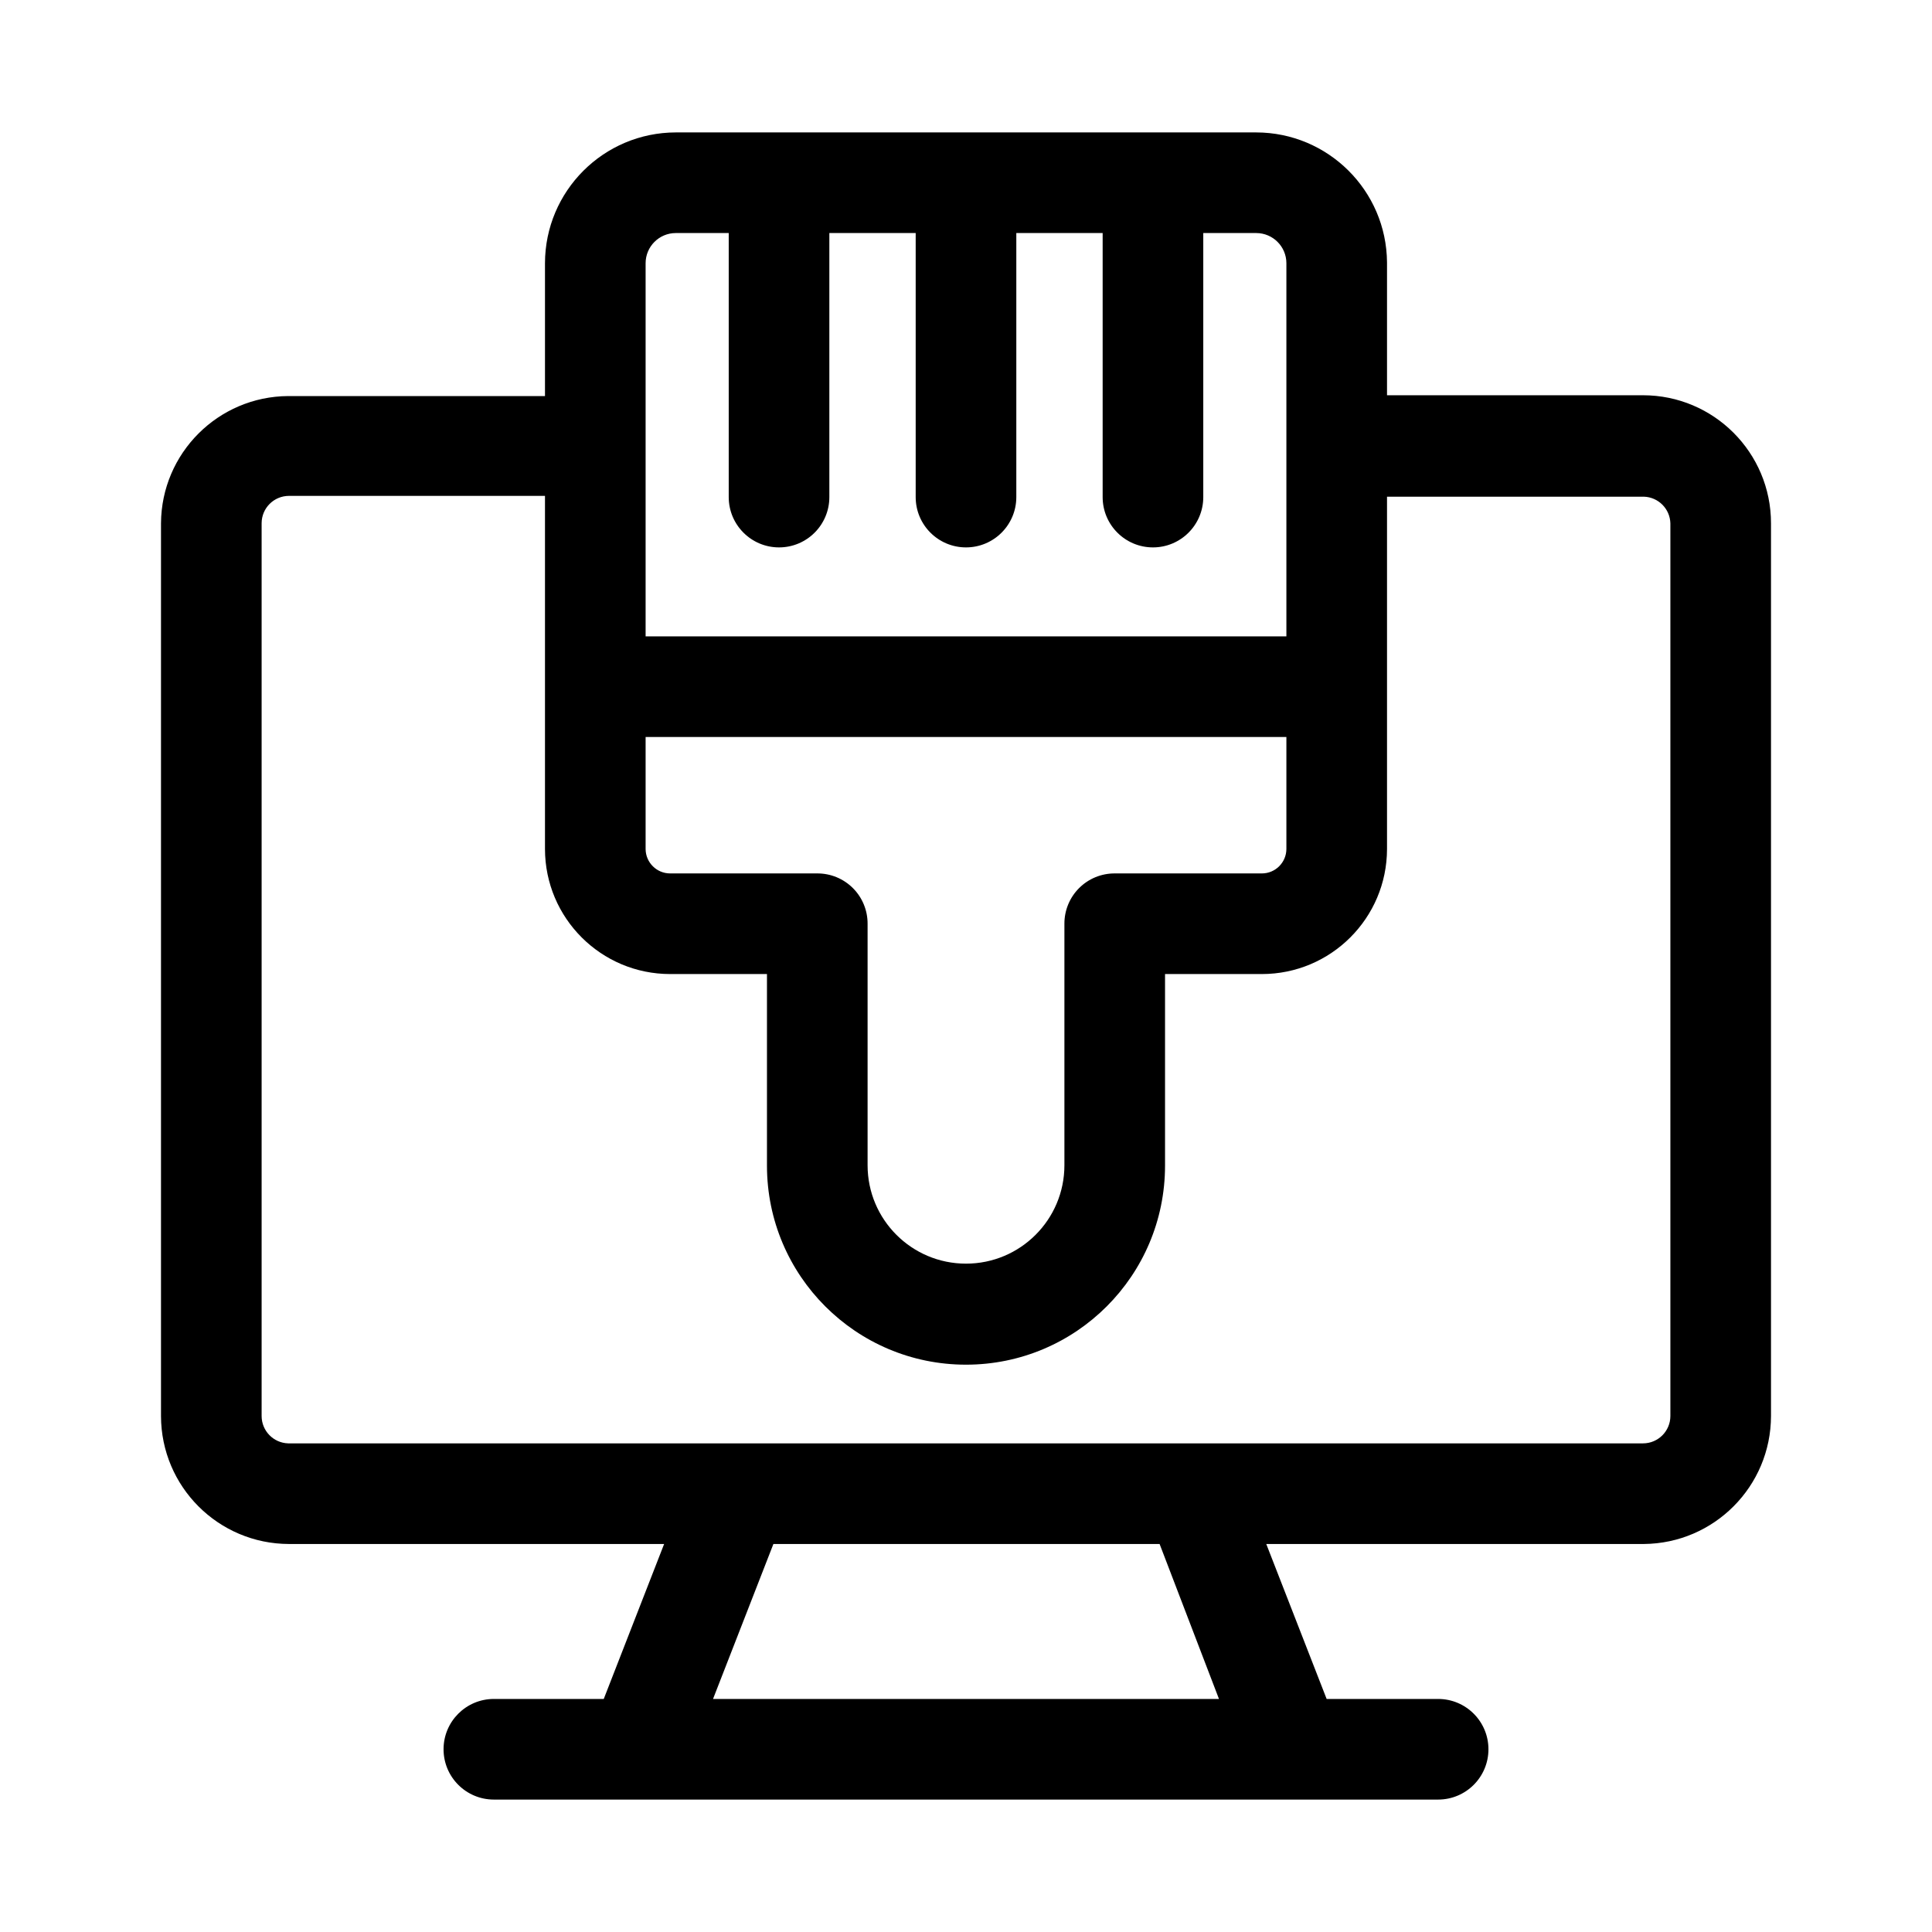
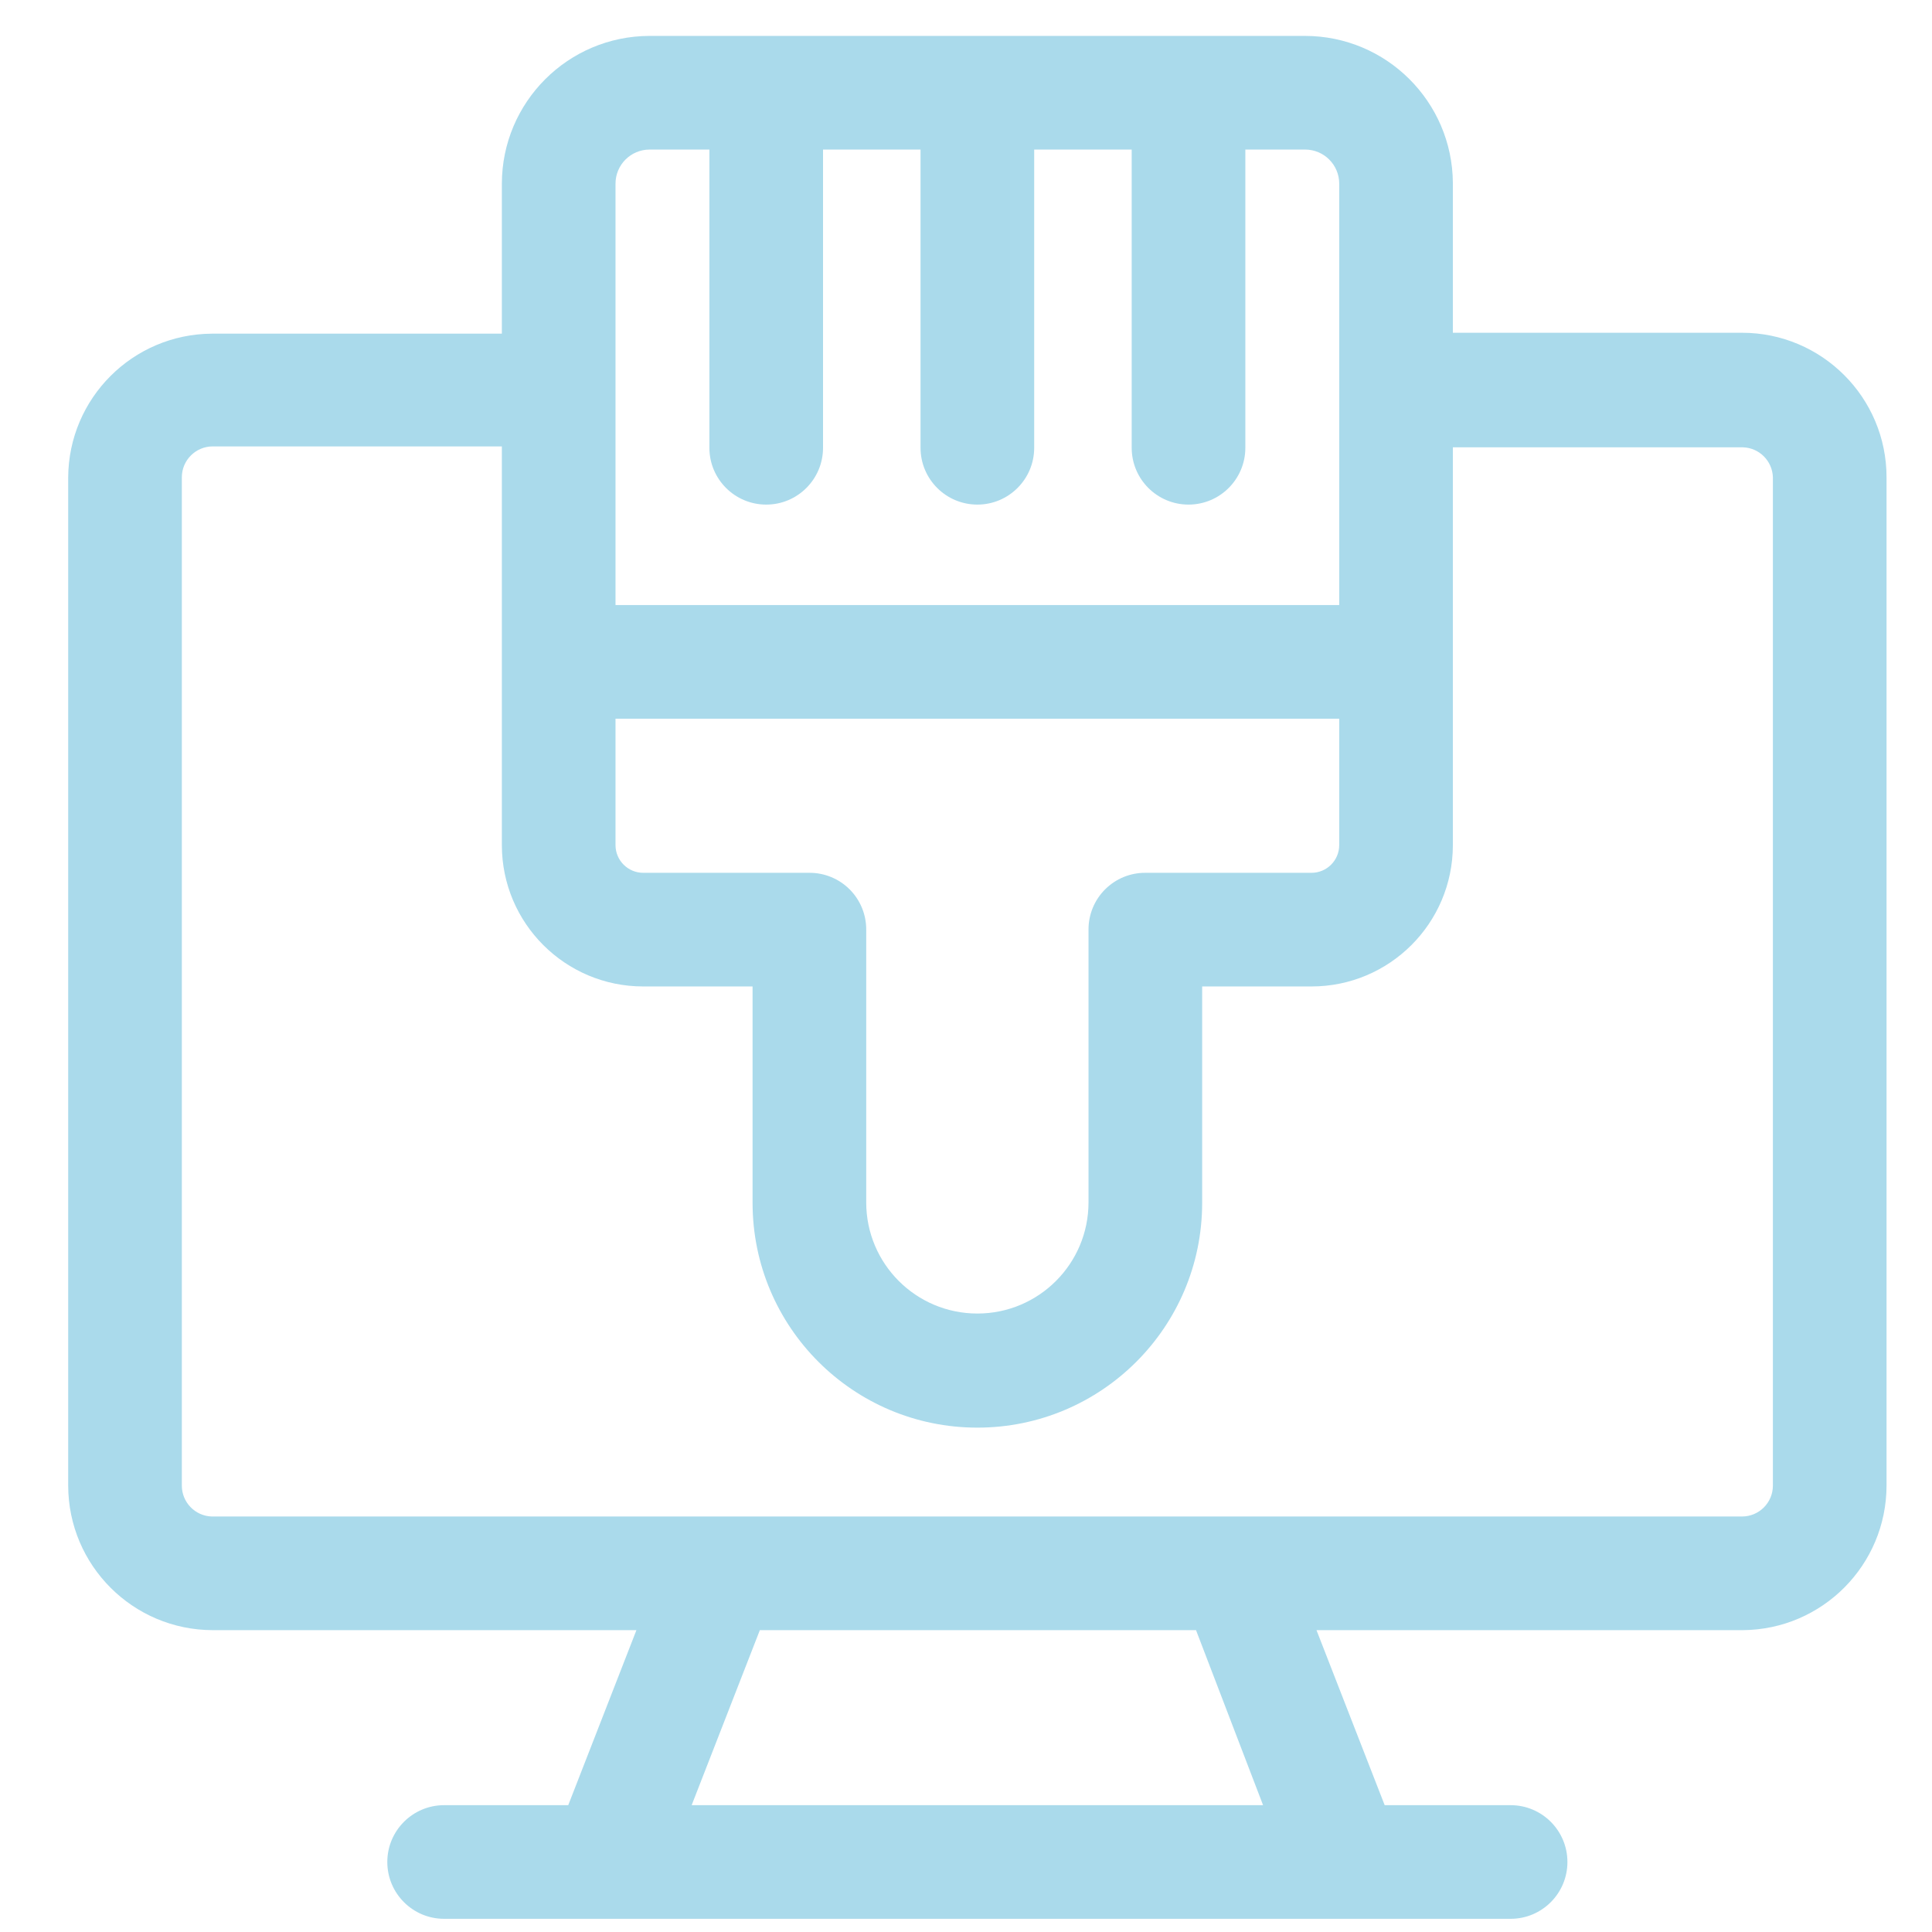
- <svg xmlns="http://www.w3.org/2000/svg" viewBox="0 0 96 96" x="0px" y="0px">
+ <svg xmlns="http://www.w3.org/2000/svg" viewBox="5 5 85 85" x="0px" y="0px" fill="#aadaeb">
  <g data-name="1">
    <path d="M62.42,6.58H33.58a6.51,6.51,0,0,0-6.5,6.5v6.6H14.32A6.36,6.36,0,0,0,8,26V70.36a6.37,6.37,0,0,0,6.36,6.36H33l-3,7.7H24.54a2.5,2.5,0,0,0,0,5H71.46a2.5,2.5,0,0,0,0-5H65.92l-3-7.7H81.68A6.37,6.37,0,0,0,88,70.36V26a6.36,6.36,0,0,0-6.36-6.36H68.92v-6.6A6.51,6.51,0,0,0,62.42,6.58ZM40.61,43.4H33.3a1.22,1.22,0,0,1-1.22-1.21V36.62H63.92v5.57A1.22,1.22,0,0,1,62.7,43.4H55.39a2.49,2.49,0,0,0-2.5,2.5v12a4.89,4.89,0,0,1-9.78,0v-12A2.49,2.49,0,0,0,40.61,43.4ZM32.08,13.08a1.5,1.5,0,0,1,1.5-1.5h2.63V24.7a2.5,2.5,0,0,0,5,0V11.58H45.5V24.7a2.5,2.5,0,1,0,5,0V11.58h4.29V24.7a2.5,2.5,0,0,0,5,0V11.58h2.63a1.5,1.5,0,0,1,1.5,1.5V31.62H32.08ZM60.57,84.42H35.43l3-7.7H57.62ZM81.68,24.68A1.36,1.36,0,0,1,83,26V70.36a1.36,1.36,0,0,1-1.36,1.36H14.32A1.36,1.36,0,0,1,13,70.36V26a1.36,1.36,0,0,1,1.36-1.36H27.08V42.19A6.22,6.22,0,0,0,33.3,48.4h4.81v9.52a9.89,9.89,0,0,0,19.78,0V48.4H62.7a6.22,6.22,0,0,0,6.22-6.21V24.68Z" />
  </g>
</svg>
